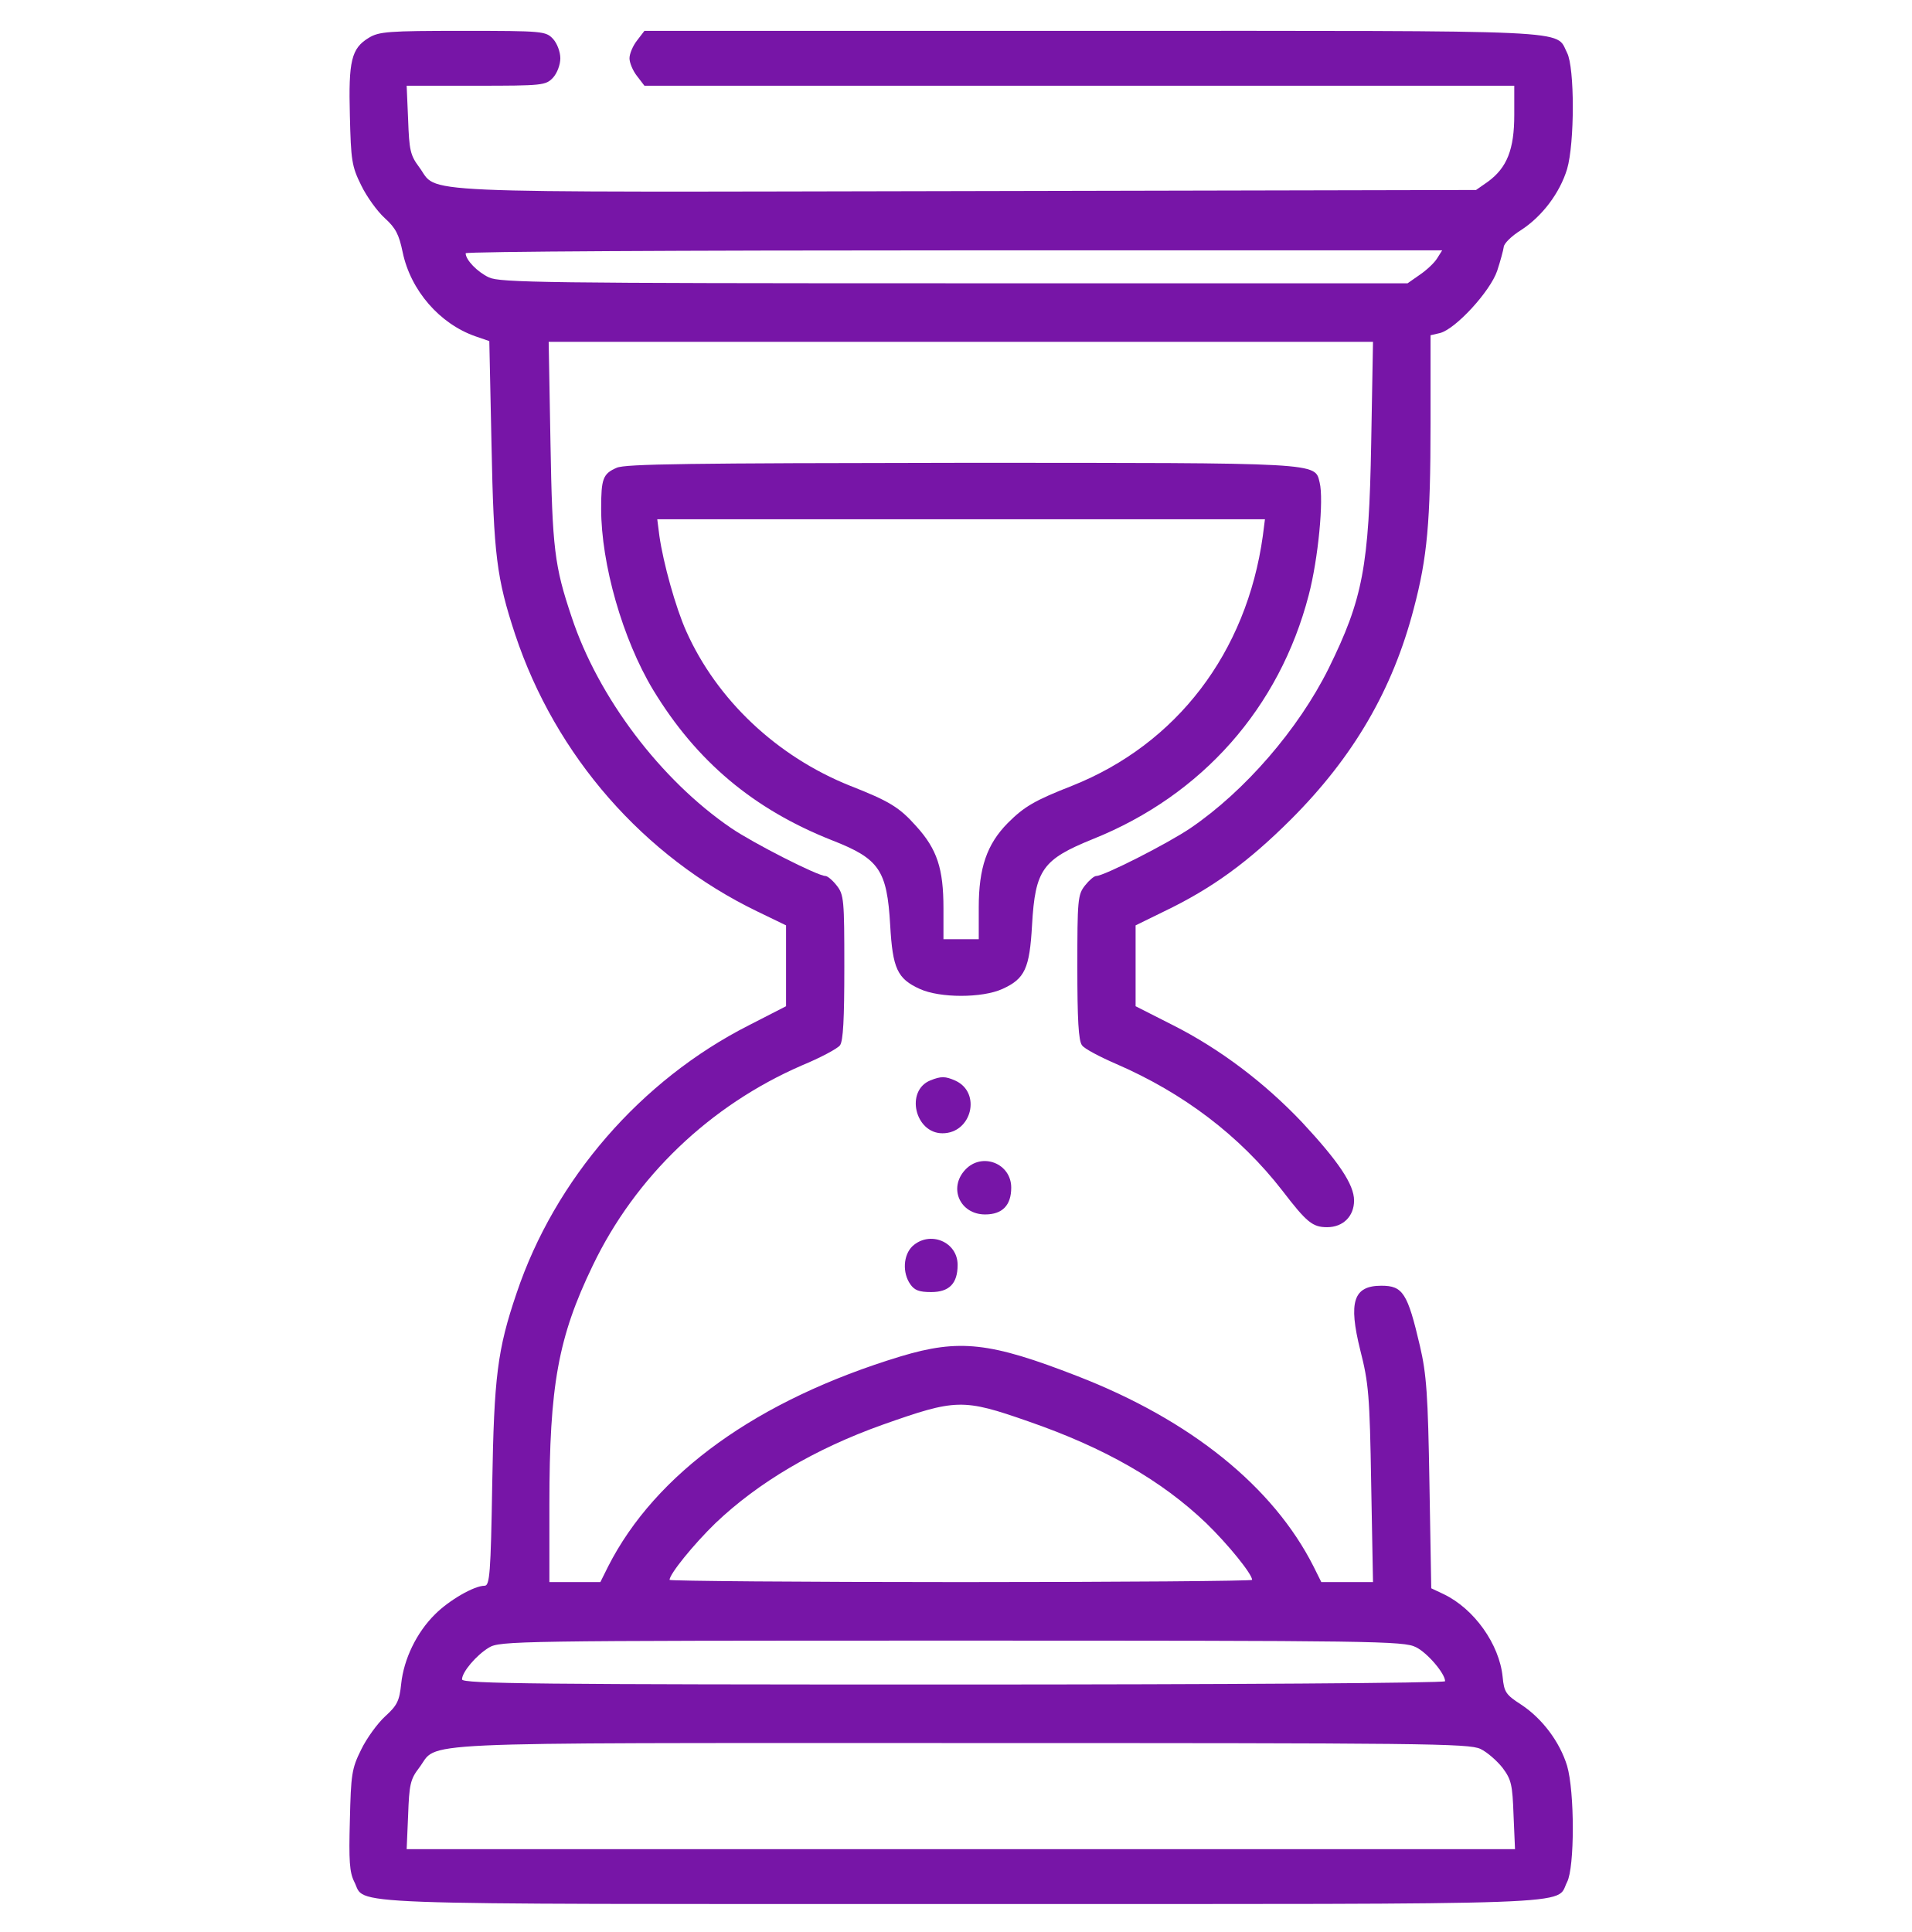
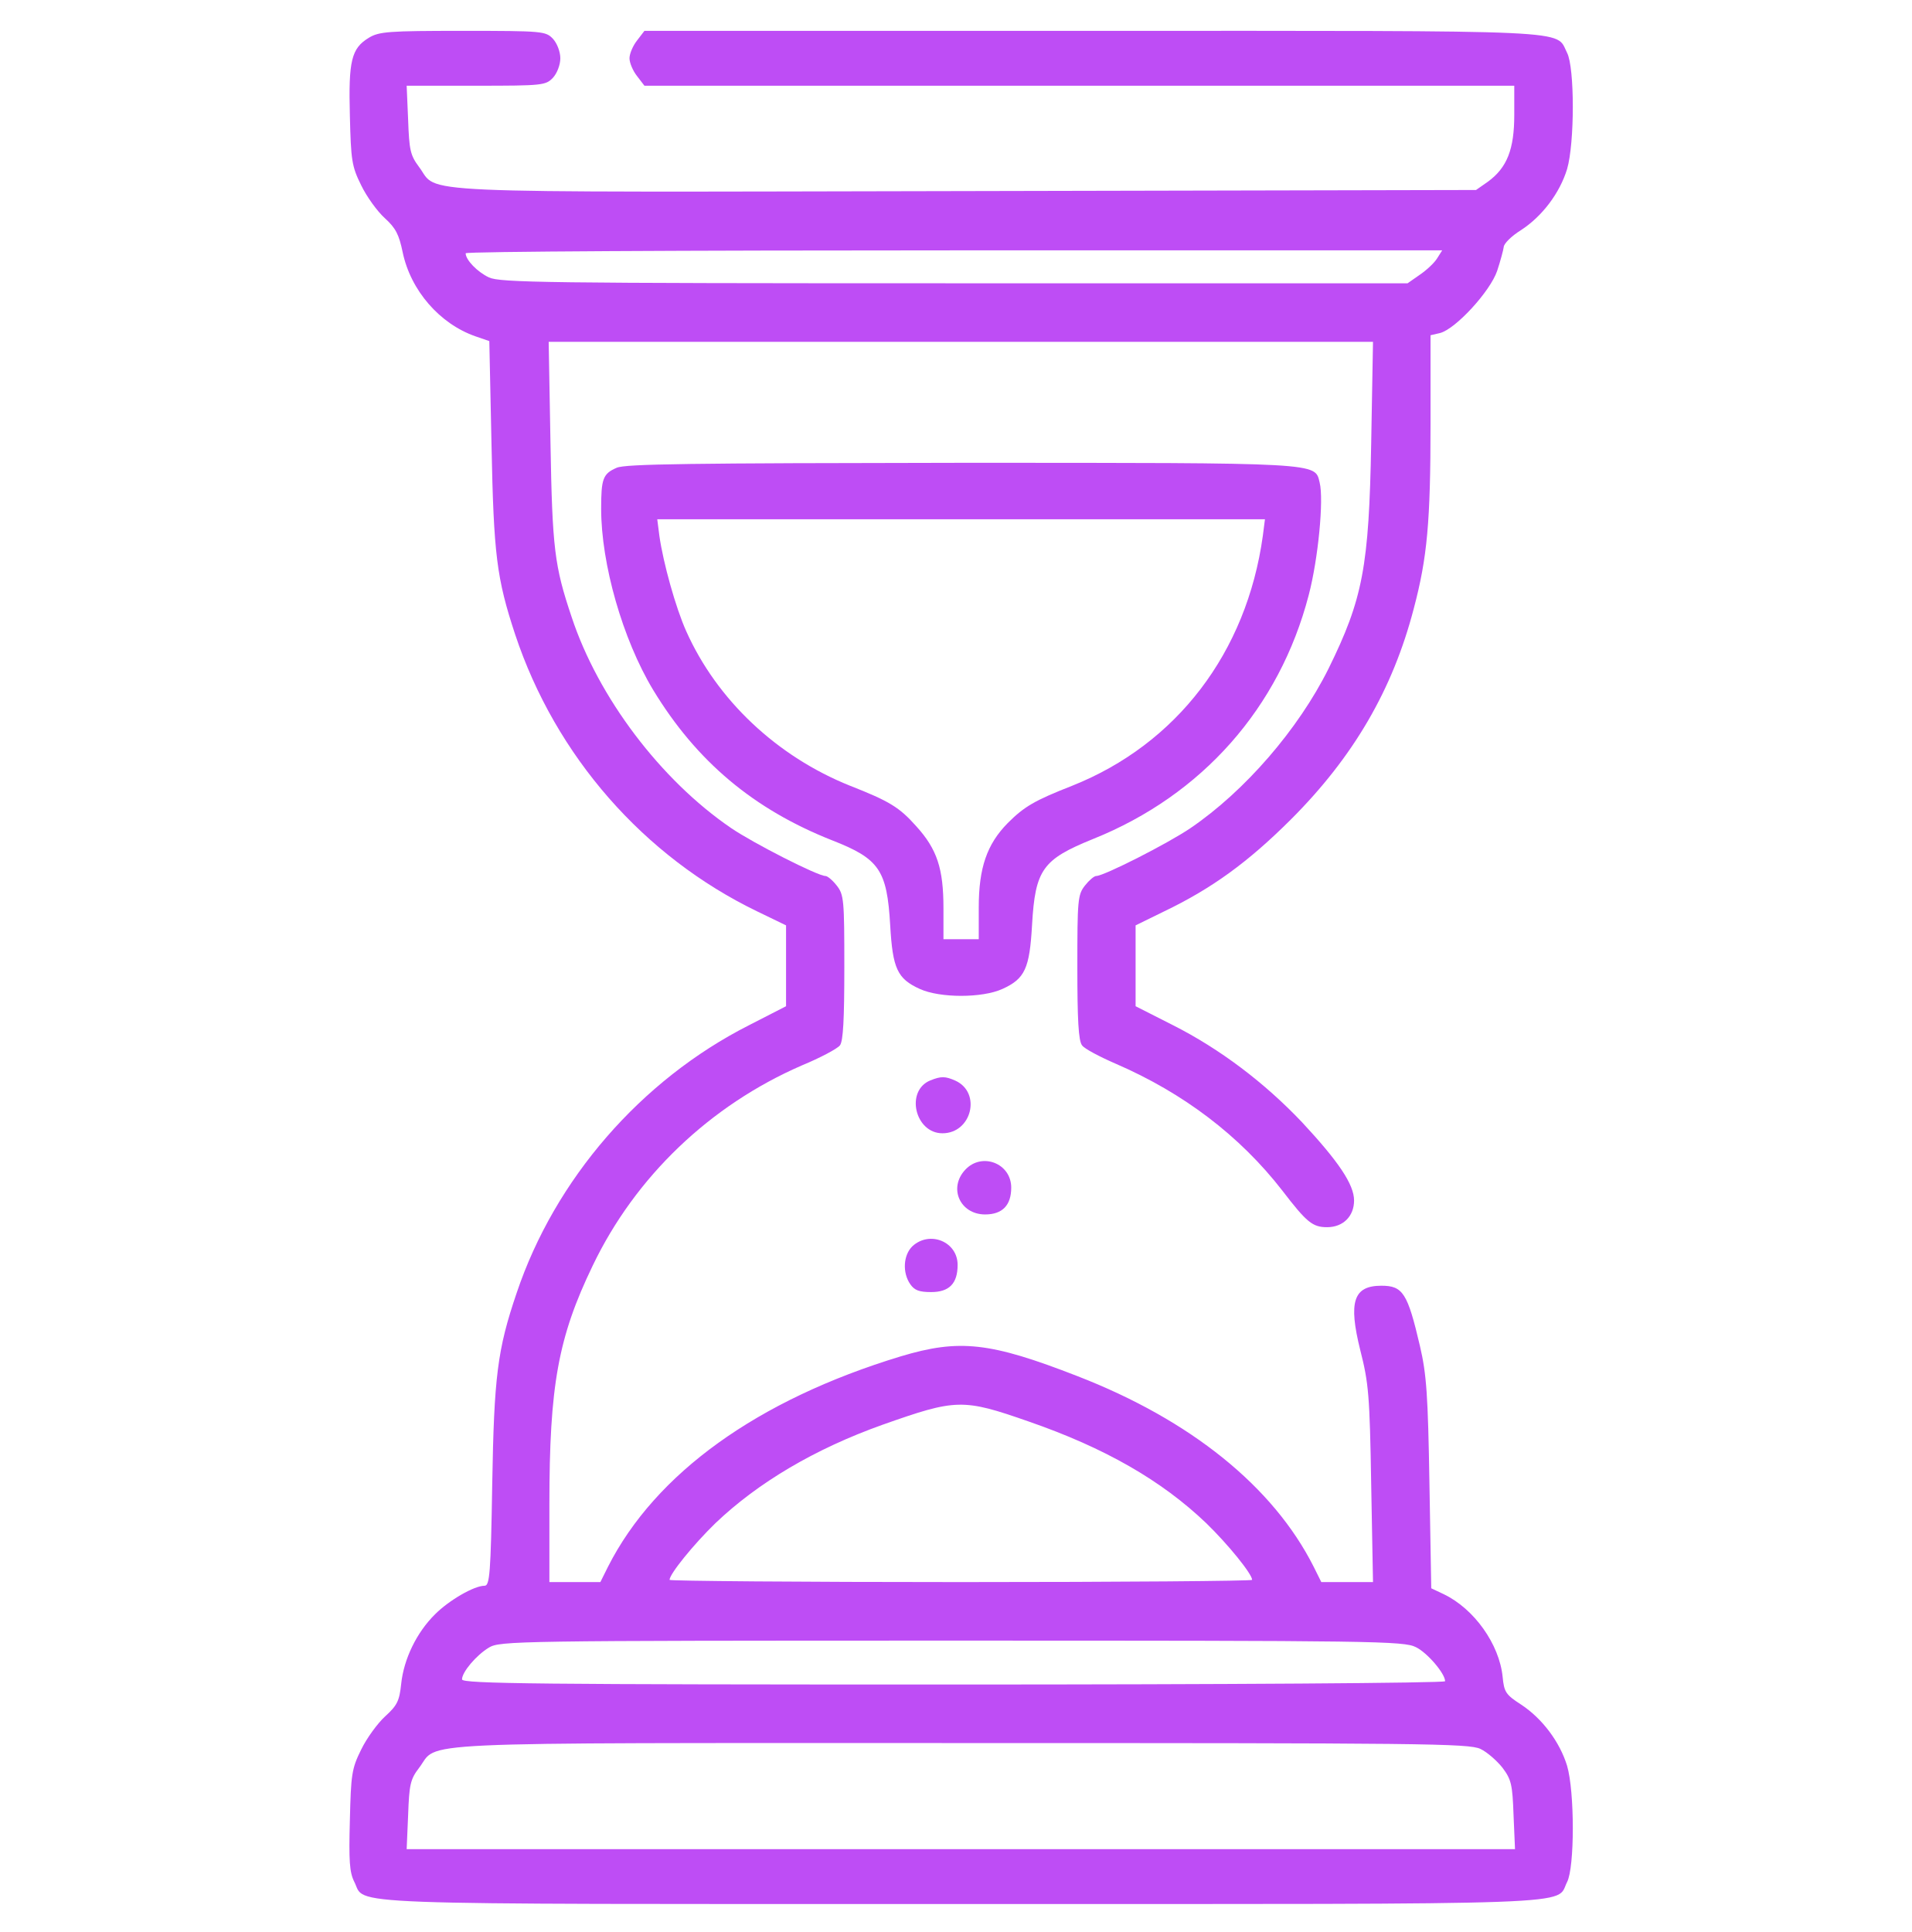
<svg xmlns="http://www.w3.org/2000/svg" width="93" height="94" viewBox="0 0 93 94" fill="none">
-   <path d="M17.943 1.839C17.093 2.355 16.951 2.961 17.022 5.631C17.075 7.784 17.11 8.087 17.571 9.013C17.837 9.564 18.35 10.277 18.722 10.615C19.254 11.095 19.413 11.416 19.59 12.27C19.98 14.139 21.397 15.759 23.133 16.364L23.806 16.596L23.913 21.651C24.019 26.991 24.16 28.13 25.064 30.872C27.03 36.781 31.317 41.676 36.844 44.346L38.243 45.023V48.957L36.437 49.883C31.175 52.553 26.995 57.376 25.135 62.912C24.196 65.671 24.037 66.989 23.948 72.204C23.877 76.565 23.824 77.153 23.576 77.153C23.062 77.153 21.84 77.865 21.167 78.541C20.263 79.431 19.643 80.731 19.519 81.923C19.431 82.76 19.325 82.974 18.74 83.507C18.368 83.846 17.837 84.576 17.571 85.127C17.11 86.053 17.075 86.338 17.022 88.563C16.968 90.539 17.004 91.091 17.234 91.553C17.837 92.71 15.693 92.639 46.746 92.639C77.711 92.639 75.656 92.71 76.241 91.571C76.613 90.859 76.613 87.174 76.241 85.91C75.887 84.754 75.036 83.614 74.009 82.938C73.265 82.457 73.176 82.333 73.106 81.585C72.946 80.001 71.724 78.274 70.236 77.562L69.633 77.277L69.545 72.186C69.474 67.861 69.403 66.864 69.084 65.493C68.482 62.912 68.252 62.556 67.207 62.556C65.843 62.556 65.595 63.34 66.179 65.689C66.587 67.291 66.64 67.879 66.711 72.222L66.799 76.975H64.284L63.912 76.227C61.945 72.329 57.924 69.089 52.415 66.953C48.164 65.298 46.676 65.137 43.824 65.992C36.844 68.11 31.884 71.688 29.581 76.227L29.209 76.975H26.729V73.183C26.729 67.416 27.154 65.066 28.837 61.577C30.91 57.252 34.541 53.781 39.005 51.84C39.909 51.467 40.741 51.022 40.865 50.861C41.025 50.648 41.078 49.58 41.078 47.052C41.078 43.795 41.06 43.528 40.706 43.083C40.511 42.834 40.263 42.62 40.157 42.62C39.785 42.62 36.667 41.036 35.569 40.288C32.15 37.956 29.103 33.933 27.81 30.017C26.977 27.543 26.871 26.689 26.782 21.562L26.694 16.631H66.799L66.711 21.562C66.604 27.578 66.303 29.145 64.638 32.527C63.168 35.482 60.564 38.49 57.924 40.288C56.826 41.036 53.708 42.62 53.336 42.62C53.23 42.62 52.982 42.834 52.787 43.083C52.433 43.528 52.415 43.795 52.415 47.052C52.415 49.58 52.468 50.648 52.645 50.861C52.752 51.022 53.496 51.413 54.275 51.752C57.57 53.175 60.316 55.258 62.388 57.928C63.575 59.477 63.859 59.708 64.567 59.708C65.347 59.708 65.878 59.174 65.878 58.409C65.878 57.626 65.116 56.504 63.345 54.6C61.52 52.677 59.359 51.039 57.074 49.883L55.249 48.957V45.023L56.631 44.346C58.969 43.225 60.723 41.944 62.796 39.879C65.843 36.835 67.756 33.559 68.783 29.608C69.439 27.134 69.598 25.389 69.598 20.619V16.311L70.059 16.204C70.82 16.008 72.503 14.175 72.84 13.178C72.999 12.697 73.141 12.163 73.159 12.021C73.159 11.861 73.531 11.487 73.991 11.202C75.036 10.526 75.887 9.386 76.241 8.229C76.613 6.966 76.613 3.281 76.241 2.569C75.656 1.43 77.074 1.501 53.141 1.501H31.353L30.998 1.964C30.786 2.231 30.626 2.622 30.626 2.836C30.626 3.05 30.786 3.441 30.998 3.708L31.353 4.171H73.672V5.595C73.672 7.268 73.318 8.158 72.397 8.835L71.812 9.244L46.959 9.297C19.254 9.351 21.379 9.44 20.387 8.123C19.962 7.553 19.909 7.304 19.856 5.826L19.785 4.171H23.169C26.41 4.171 26.552 4.153 26.906 3.779C27.101 3.566 27.261 3.156 27.261 2.836C27.261 2.515 27.101 2.106 26.906 1.892C26.552 1.519 26.428 1.501 22.513 1.501C18.899 1.501 18.439 1.536 17.943 1.839ZM69.917 12.573C69.775 12.804 69.385 13.16 69.067 13.374L68.482 13.783H46.445C26.428 13.783 24.338 13.748 23.788 13.498C23.222 13.231 22.655 12.644 22.655 12.323C22.655 12.235 33.354 12.181 46.41 12.181H70.165L69.917 12.573ZM50.041 69.16C53.744 70.442 56.507 72.026 58.686 74.109C59.749 75.141 60.918 76.583 60.918 76.868C60.918 76.921 54.541 76.975 46.746 76.975C38.952 76.975 32.575 76.921 32.575 76.868C32.575 76.583 33.744 75.141 34.807 74.109C36.88 72.133 39.643 70.495 42.938 69.32C46.516 68.057 46.835 68.039 50.041 69.16ZM68.889 80.143C69.439 80.41 70.307 81.425 70.307 81.799C70.307 81.888 59.554 81.959 46.392 81.959C26.304 81.959 22.478 81.923 22.478 81.71C22.478 81.354 23.169 80.535 23.788 80.161C24.32 79.841 25.099 79.823 46.304 79.823C66.87 79.823 68.305 79.841 68.889 80.143ZM72.025 85.092C72.362 85.252 72.84 85.679 73.106 86.017C73.531 86.587 73.584 86.836 73.637 88.314L73.708 89.969H19.785L19.856 88.314C19.909 86.836 19.962 86.569 20.387 86.017C21.379 84.718 19.254 84.807 46.711 84.807C69.244 84.807 71.458 84.825 72.025 85.092Z" fill="#7715A7" />
-   <path d="M30.003 22.759C29.333 23.05 29.247 23.291 29.247 24.75C29.247 27.446 30.295 31.103 31.771 33.558C33.883 37.043 36.664 39.378 40.493 40.889C42.777 41.782 43.154 42.331 43.309 45.01C43.429 47.121 43.652 47.619 44.751 48.117C45.73 48.564 47.79 48.564 48.769 48.117C49.867 47.619 50.091 47.121 50.211 45.01C50.365 42.297 50.726 41.816 53.181 40.82C58.486 38.691 62.246 34.434 63.671 28.956C64.135 27.188 64.41 24.304 64.204 23.48C63.963 22.501 64.41 22.518 46.725 22.518C33.523 22.535 30.432 22.57 30.003 22.759ZM61.439 26.072C60.65 31.755 57.25 36.202 52.168 38.228C50.331 38.949 49.833 39.241 49.026 40.048C48.013 41.078 47.618 42.228 47.618 44.151V45.696H45.901V44.185C45.901 42.263 45.592 41.318 44.579 40.202C43.755 39.275 43.275 38.983 41.352 38.228C37.798 36.803 34.879 34.056 33.385 30.708C32.87 29.558 32.269 27.394 32.08 26.072L31.977 25.265H61.542L61.439 26.072Z" fill="#7715A7" />
-   <path d="M45.268 52.564C44.032 53.062 44.512 55.139 45.852 55.139C47.277 55.139 47.757 53.165 46.487 52.581C45.989 52.358 45.783 52.358 45.268 52.564Z" fill="#7715A7" />
-   <path d="M46.966 56.908C46.125 57.8 46.709 59.088 47.928 59.088C48.769 59.088 49.198 58.642 49.198 57.783C49.198 56.599 47.773 56.049 46.966 56.908Z" fill="#7715A7" />
-   <path d="M44.392 60.633C43.946 61.062 43.894 61.921 44.289 62.487C44.495 62.779 44.718 62.865 45.302 62.865C46.178 62.865 46.59 62.453 46.59 61.543C46.59 60.41 45.233 59.861 44.392 60.633Z" fill="#7715A7" />
+   <path d="M17.943 1.839C17.093 2.355 16.951 2.961 17.022 5.631C17.075 7.784 17.11 8.087 17.571 9.013C17.837 9.564 18.35 10.277 18.722 10.615C19.254 11.095 19.413 11.416 19.59 12.27C19.98 14.139 21.397 15.759 23.133 16.364L23.806 16.596L23.913 21.651C24.019 26.991 24.16 28.13 25.064 30.872C27.03 36.781 31.317 41.676 36.844 44.346L38.243 45.023V48.957L36.437 49.883C31.175 52.553 26.995 57.376 25.135 62.912C24.196 65.671 24.037 66.989 23.948 72.204C23.877 76.565 23.824 77.153 23.576 77.153C23.062 77.153 21.84 77.865 21.167 78.541C20.263 79.431 19.643 80.731 19.519 81.923C19.431 82.76 19.325 82.974 18.74 83.507C18.368 83.846 17.837 84.576 17.571 85.127C17.11 86.053 17.075 86.338 17.022 88.563C16.968 90.539 17.004 91.091 17.234 91.553C17.837 92.71 15.693 92.639 46.746 92.639C77.711 92.639 75.656 92.71 76.241 91.571C76.613 90.859 76.613 87.174 76.241 85.91C75.887 84.754 75.036 83.614 74.009 82.938C73.265 82.457 73.176 82.333 73.106 81.585C72.946 80.001 71.724 78.274 70.236 77.562L69.633 77.277L69.545 72.186C69.474 67.861 69.403 66.864 69.084 65.493C68.482 62.912 68.252 62.556 67.207 62.556C65.843 62.556 65.595 63.34 66.179 65.689C66.587 67.291 66.64 67.879 66.711 72.222L66.799 76.975H64.284L63.912 76.227C61.945 72.329 57.924 69.089 52.415 66.953C48.164 65.298 46.676 65.137 43.824 65.992C36.844 68.11 31.884 71.688 29.581 76.227L29.209 76.975H26.729V73.183C26.729 67.416 27.154 65.066 28.837 61.577C30.91 57.252 34.541 53.781 39.005 51.84C39.909 51.467 40.741 51.022 40.865 50.861C41.025 50.648 41.078 49.58 41.078 47.052C41.078 43.795 41.06 43.528 40.706 43.083C40.511 42.834 40.263 42.62 40.157 42.62C39.785 42.62 36.667 41.036 35.569 40.288C32.15 37.956 29.103 33.933 27.81 30.017C26.977 27.543 26.871 26.689 26.782 21.562L26.694 16.631H66.799L66.711 21.562C66.604 27.578 66.303 29.145 64.638 32.527C63.168 35.482 60.564 38.49 57.924 40.288C56.826 41.036 53.708 42.62 53.336 42.62C53.23 42.62 52.982 42.834 52.787 43.083C52.433 43.528 52.415 43.795 52.415 47.052C52.415 49.58 52.468 50.648 52.645 50.861C52.752 51.022 53.496 51.413 54.275 51.752C57.57 53.175 60.316 55.258 62.388 57.928C63.575 59.477 63.859 59.708 64.567 59.708C65.347 59.708 65.878 59.174 65.878 58.409C65.878 57.626 65.116 56.504 63.345 54.6C61.52 52.677 59.359 51.039 57.074 49.883L55.249 48.957V45.023L56.631 44.346C58.969 43.225 60.723 41.944 62.796 39.879C65.843 36.835 67.756 33.559 68.783 29.608C69.439 27.134 69.598 25.389 69.598 20.619V16.311L70.059 16.204C70.82 16.008 72.503 14.175 72.84 13.178C72.999 12.697 73.141 12.163 73.159 12.021C73.159 11.861 73.531 11.487 73.991 11.202C75.036 10.526 75.887 9.386 76.241 8.229C76.613 6.966 76.613 3.281 76.241 2.569C75.656 1.43 77.074 1.501 53.141 1.501H31.353L30.998 1.964C30.786 2.231 30.626 2.622 30.626 2.836C30.626 3.05 30.786 3.441 30.998 3.708L31.353 4.171H73.672V5.595C73.672 7.268 73.318 8.158 72.397 8.835L71.812 9.244L46.959 9.297C19.254 9.351 21.379 9.44 20.387 8.123C19.962 7.553 19.909 7.304 19.856 5.826L19.785 4.171H23.169C26.41 4.171 26.552 4.153 26.906 3.779C27.101 3.566 27.261 3.156 27.261 2.836C27.261 2.515 27.101 2.106 26.906 1.892C26.552 1.519 26.428 1.501 22.513 1.501C18.899 1.501 18.439 1.536 17.943 1.839ZM69.917 12.573C69.775 12.804 69.385 13.16 69.067 13.374L68.482 13.783H46.445C26.428 13.783 24.338 13.748 23.788 13.498C23.222 13.231 22.655 12.644 22.655 12.323C22.655 12.235 33.354 12.181 46.41 12.181H70.165L69.917 12.573ZM50.041 69.16C53.744 70.442 56.507 72.026 58.686 74.109C59.749 75.141 60.918 76.583 60.918 76.868C60.918 76.921 54.541 76.975 46.746 76.975C38.952 76.975 32.575 76.921 32.575 76.868C32.575 76.583 33.744 75.141 34.807 74.109C36.88 72.133 39.643 70.495 42.938 69.32C46.516 68.057 46.835 68.039 50.041 69.16ZM68.889 80.143C69.439 80.41 70.307 81.425 70.307 81.799C70.307 81.888 59.554 81.959 46.392 81.959C26.304 81.959 22.478 81.923 22.478 81.71C22.478 81.354 23.169 80.535 23.788 80.161C24.32 79.841 25.099 79.823 46.304 79.823C66.87 79.823 68.305 79.841 68.889 80.143ZM72.025 85.092C72.362 85.252 72.84 85.679 73.106 86.017C73.531 86.587 73.584 86.836 73.637 88.314L73.708 89.969H19.785L19.856 88.314C19.909 86.836 19.962 86.569 20.387 86.017C21.379 84.718 19.254 84.807 46.711 84.807C69.244 84.807 71.458 84.825 72.025 85.092Z" fill="#be4df5" />
+   <path d="M30.003 22.759C29.333 23.05 29.247 23.291 29.247 24.75C29.247 27.446 30.295 31.103 31.771 33.558C33.883 37.043 36.664 39.378 40.493 40.889C42.777 41.782 43.154 42.331 43.309 45.01C43.429 47.121 43.652 47.619 44.751 48.117C45.73 48.564 47.79 48.564 48.769 48.117C49.867 47.619 50.091 47.121 50.211 45.01C50.365 42.297 50.726 41.816 53.181 40.82C58.486 38.691 62.246 34.434 63.671 28.956C64.135 27.188 64.41 24.304 64.204 23.48C63.963 22.501 64.41 22.518 46.725 22.518C33.523 22.535 30.432 22.57 30.003 22.759ZM61.439 26.072C60.65 31.755 57.25 36.202 52.168 38.228C50.331 38.949 49.833 39.241 49.026 40.048C48.013 41.078 47.618 42.228 47.618 44.151V45.696H45.901V44.185C45.901 42.263 45.592 41.318 44.579 40.202C43.755 39.275 43.275 38.983 41.352 38.228C37.798 36.803 34.879 34.056 33.385 30.708C32.87 29.558 32.269 27.394 32.08 26.072L31.977 25.265H61.542L61.439 26.072Z" fill="#be4df5" />
+   <path d="M45.268 52.564C44.032 53.062 44.512 55.139 45.852 55.139C47.277 55.139 47.757 53.165 46.487 52.581C45.989 52.358 45.783 52.358 45.268 52.564Z" fill="#be4df5" />
+   <path d="M46.966 56.908C46.125 57.8 46.709 59.088 47.928 59.088C48.769 59.088 49.198 58.642 49.198 57.783C49.198 56.599 47.773 56.049 46.966 56.908Z" fill="#be4df5" />
+   <path d="M44.392 60.633C43.946 61.062 43.894 61.921 44.289 62.487C44.495 62.779 44.718 62.865 45.302 62.865C46.178 62.865 46.59 62.453 46.59 61.543C46.59 60.41 45.233 59.861 44.392 60.633Z" fill="#be4df5" />
</svg>
